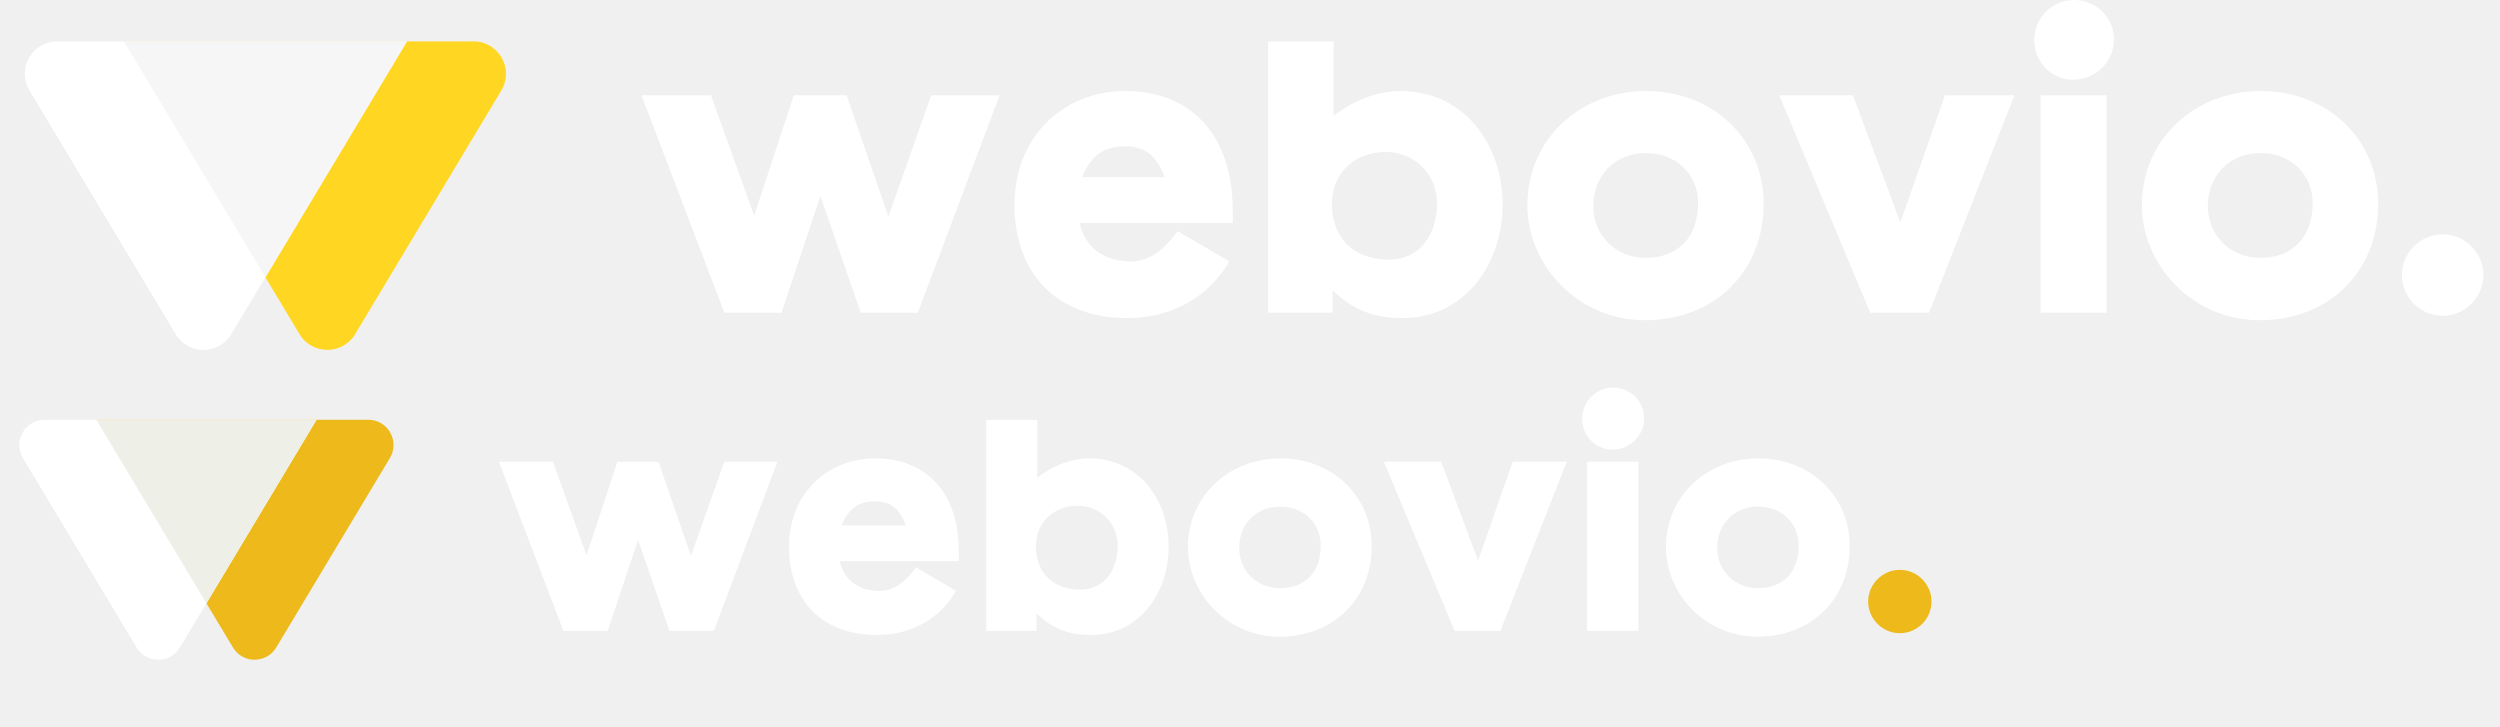
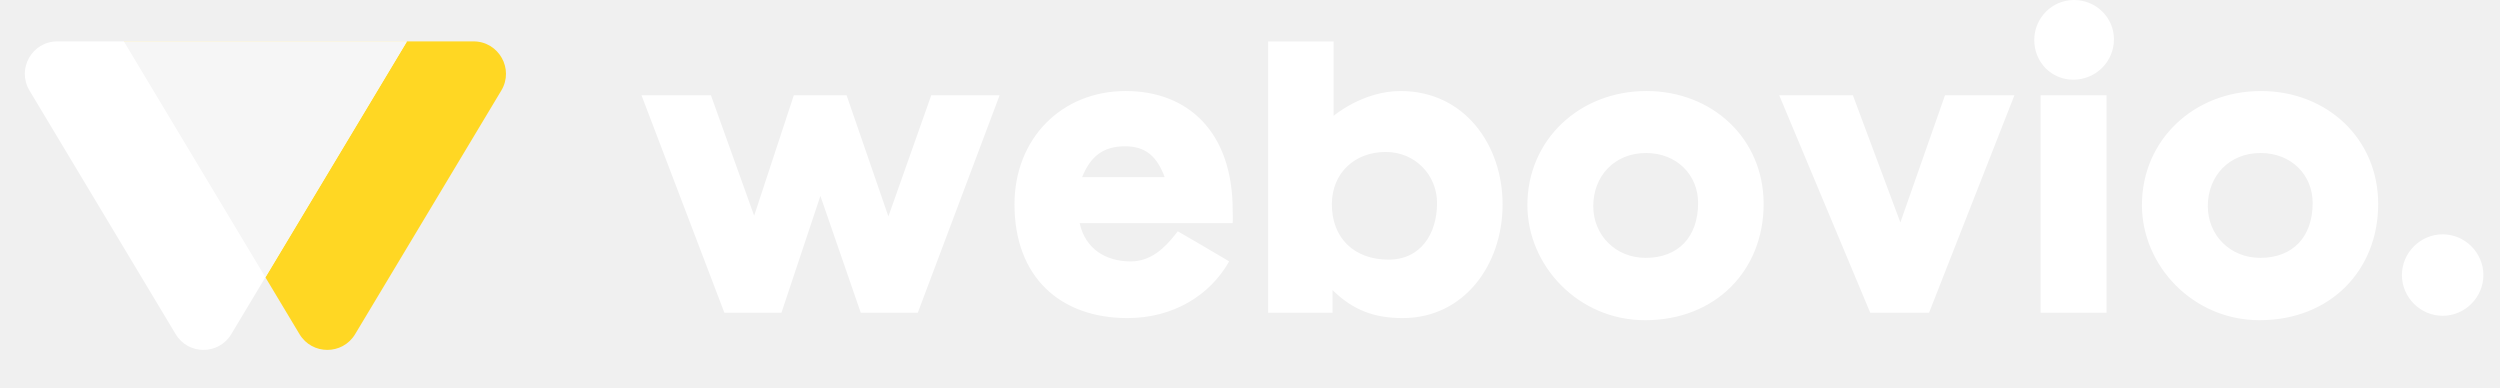
- <svg xmlns="http://www.w3.org/2000/svg" viewBox="0 0 258 75">
-   <svg width="258" height="40" viewBox="0 0 258 40" fill="none" y="0">
-     <path fill-rule="evenodd" clip-rule="evenodd" d="M213.956 8.225C211.726 8.225 209.935 6.434 209.935 4.131C209.935 1.864 211.762 0 214.029 0C216.295 0 218.159 1.791 218.159 4.058C218.159 6.36 216.295 8.225 213.956 8.225ZM137.521 32.277H130.868V4.277H137.63V11.953C137.63 11.953 140.628 9.394 144.539 9.394C151.155 9.394 155.067 14.987 155.067 21.092C155.067 27.343 151.082 32.826 144.758 32.826C141.798 32.826 139.604 31.985 137.521 29.938V32.277ZM116.356 32.826C109.447 32.826 104.695 28.622 104.695 21.092C104.695 14.293 109.557 9.394 116.173 9.394C122.643 9.394 127.212 13.671 127.212 21.677L127.214 21.871C127.216 21.985 127.219 22.088 127.221 22.186C127.229 22.461 127.236 22.7 127.212 23.029H111.421C112.006 25.698 114.126 26.977 116.685 26.977C118.787 26.977 120.207 25.58 121.343 24.133L121.547 23.87C121.547 23.87 124.861 25.781 126.416 26.715L126.847 26.977C124.873 30.486 121.071 32.826 116.356 32.826ZM74.757 32.277L66.203 9.833H73.368L77.828 22.262L81.922 9.833H87.368L91.682 22.335L96.105 9.833H103.16L94.716 32.277H88.831L84.663 20.215L80.642 32.277H74.757ZM116.1 15.097C118.22 15.097 119.39 16.12 120.194 18.277H111.677C112.518 16.194 113.797 15.097 116.1 15.097ZM143.004 15.682C146.074 15.682 148.304 18.094 148.304 20.946C148.304 24.126 146.623 26.794 143.296 26.794C139.751 26.794 137.448 24.564 137.448 21.092C137.448 17.838 139.824 15.682 143.004 15.682ZM169.762 33.045C162.889 33.045 157.626 27.416 157.626 21.165C157.626 14.439 162.999 9.394 169.908 9.394C176.707 9.394 182.007 14.293 182.007 21.055C182.007 27.891 177.072 33.045 169.762 33.045ZM169.871 15.791C173.051 15.791 175.245 18.058 175.245 20.946C175.245 24.455 173.198 26.611 169.835 26.611C166.728 26.611 164.425 24.272 164.425 21.275C164.425 18.204 166.581 15.791 169.871 15.791ZM199.078 32.277H193.01L183.616 9.833H191.219L196.117 22.956L200.723 9.833H207.888L199.078 32.277ZM217.392 9.833H210.593V32.277H217.392V9.833ZM221.047 21.165C221.047 27.416 226.311 33.045 233.183 33.045C240.494 33.045 245.429 27.891 245.429 21.055C245.429 14.293 240.128 9.394 233.329 9.394C226.421 9.394 221.047 14.439 221.047 21.165ZM238.666 20.946C238.666 18.058 236.473 15.791 233.293 15.791C230.003 15.791 227.846 18.204 227.846 21.275C227.846 24.272 230.149 26.611 233.256 26.611C236.619 26.611 238.666 24.455 238.666 20.946Z" fill="white" />
-     <path d="M252.082 24.182C254.385 24.182 256.285 26.082 256.285 28.385C256.285 30.688 254.385 32.589 252.082 32.589C249.779 32.589 247.878 30.688 247.878 28.385C247.878 26.082 249.779 24.182 252.082 24.182Z" fill="white" />
-     <path fill-rule="evenodd" clip-rule="evenodd" d="M36.65 34.484C35.35 36.651 32.209 36.651 30.909 34.484L12.781 4.271L48.866 4.271C51.468 4.271 53.075 7.11 51.736 9.341L36.65 34.484Z" fill="#FFD723" />
-     <path fill-rule="evenodd" clip-rule="evenodd" d="M18.128 34.484C19.428 36.651 22.569 36.651 23.869 34.484L41.996 4.271L5.912 4.271C3.31 4.271 1.703 7.11 3.042 9.341L18.128 34.484Z" fill="white" />
-     <path fill-rule="evenodd" clip-rule="evenodd" d="M12.781 4.271H41.996L27.39 28.617L12.781 4.271Z" fill="#F6F6F6" />
-   </svg>
-   <svg width="200" height="35" viewBox="0 0 200 35" fill="none" y="40">
-     <path fill-rule="evenodd" clip-rule="evenodd" d="M166.41 6.397C164.676 6.397 163.282 5.004 163.282 3.213C163.282 1.45 164.704 0 166.467 0C168.229 0 169.679 1.393 169.679 3.156C169.679 4.947 168.229 6.397 166.41 6.397ZM101.786 25.105V3.326H107.046V9.297C107.046 9.297 109.377 7.307 112.419 7.307C117.565 7.307 120.607 11.657 120.607 16.405C120.607 21.266 117.508 25.531 112.59 25.531C110.287 25.531 108.581 24.877 106.961 23.285V25.105H101.786ZM90.499 25.531C85.126 25.531 81.429 22.262 81.429 16.405C81.429 11.117 85.211 7.307 90.357 7.307C95.389 7.307 98.943 10.633 98.943 16.86L98.944 17.011C98.945 17.099 98.948 17.179 98.95 17.255V17.256V17.256V17.256V17.256V17.256V17.256V17.256V17.256C98.956 17.47 98.961 17.655 98.943 17.912H86.661C87.116 19.987 88.765 20.982 90.755 20.982C92.39 20.982 93.494 19.895 94.378 18.77L94.536 18.566C94.536 18.566 97.114 20.052 98.324 20.779L98.659 20.982C97.123 23.712 94.167 25.531 90.499 25.531ZM58.144 25.105L51.492 7.648H57.064L60.533 17.314L63.717 7.648H67.953L71.308 17.371L74.748 7.648H80.235L73.668 25.105H69.09L65.849 15.722L62.722 25.105H58.144ZM90.3 11.742C91.949 11.742 92.859 12.538 93.484 14.216H86.86C87.514 12.595 88.509 11.742 90.3 11.742ZM111.225 12.197C113.613 12.197 115.348 14.073 115.348 16.291C115.348 18.765 114.04 20.84 111.453 20.84C108.695 20.84 106.904 19.106 106.904 16.405C106.904 13.874 108.752 12.197 111.225 12.197ZM132.037 25.702C126.692 25.702 122.598 21.323 122.598 16.462C122.598 11.23 126.777 7.307 132.15 7.307C137.439 7.307 141.561 11.117 141.561 16.376C141.561 21.693 137.723 25.702 132.037 25.702ZM132.122 12.282C134.596 12.282 136.301 14.045 136.301 16.291C136.301 19.02 134.709 20.698 132.094 20.698C129.677 20.698 127.886 18.878 127.886 16.547C127.886 14.159 129.563 12.282 132.122 12.282ZM154.838 25.105H150.119L142.812 7.648H148.726L152.536 17.855L156.118 7.648H161.69L154.838 25.105ZM169.082 7.648H163.794V25.105H169.082V7.648ZM171.926 16.462C171.926 21.323 176.02 25.702 181.365 25.702C187.051 25.702 190.889 21.693 190.889 16.376C190.889 11.117 186.767 7.307 181.478 7.307C176.105 7.307 171.926 11.23 171.926 16.462ZM185.629 16.291C185.629 14.045 183.923 12.282 181.45 12.282C178.891 12.282 177.214 14.159 177.214 16.547C177.214 18.878 179.005 20.698 181.422 20.698C184.037 20.698 185.629 19.02 185.629 16.291Z" fill="white" />
-     <path d="M196.064 18.808C197.855 18.808 199.333 20.286 199.333 22.077C199.333 23.869 197.855 25.347 196.064 25.347C194.272 25.347 192.794 23.869 192.794 22.077C192.794 20.286 194.272 18.808 196.064 18.808Z" fill="#EDB91B" />
-     <path fill-rule="evenodd" clip-rule="evenodd" d="M28.506 26.821C27.494 28.506 25.052 28.506 24.041 26.821L9.941 3.322L38.007 3.322C40.03 3.322 41.28 5.53 40.239 7.265L28.506 26.821Z" fill="#EDB91B" />
-     <path fill-rule="evenodd" clip-rule="evenodd" d="M14.099 26.821C15.111 28.506 17.553 28.506 18.565 26.821L32.664 3.322L4.599 3.322C2.575 3.322 1.325 5.53 2.366 7.265L14.099 26.821Z" fill="white" />
-     <path fill-rule="evenodd" clip-rule="evenodd" d="M9.941 3.322H32.664L21.303 22.258L9.941 3.322Z" fill="#EEF0E7" />
-   </svg>
+ <svg xmlns="http://www.w3.org/2000/svg" width="258" height="40" viewBox="0 0 258 40" fill="none">
+   <path fill-rule="evenodd" clip-rule="evenodd" d="M213.956 8.225C211.726 8.225 209.935 6.434 209.935 4.131C209.935 1.864 211.762 0 214.029 0C216.295 0 218.159 1.791 218.159 4.058C218.159 6.36 216.295 8.225 213.956 8.225ZM137.521 32.277H130.868V4.277H137.63V11.953C137.63 11.953 140.628 9.394 144.539 9.394C151.155 9.394 155.067 14.987 155.067 21.092C155.067 27.343 151.082 32.826 144.758 32.826C141.798 32.826 139.604 31.985 137.521 29.938V32.277ZM116.356 32.826C109.447 32.826 104.695 28.622 104.695 21.092C104.695 14.293 109.557 9.394 116.173 9.394C122.643 9.394 127.212 13.671 127.212 21.677L127.214 21.871C127.216 21.985 127.219 22.088 127.221 22.186C127.229 22.461 127.236 22.7 127.212 23.029H111.421C112.006 25.698 114.126 26.977 116.685 26.977C118.787 26.977 120.207 25.58 121.343 24.133L121.547 23.87C121.547 23.87 124.861 25.781 126.416 26.715L126.847 26.977C124.873 30.486 121.071 32.826 116.356 32.826ZM74.757 32.277L66.203 9.833H73.368L77.828 22.262L81.922 9.833H87.368L91.682 22.335L96.105 9.833H103.16L94.716 32.277H88.831L84.663 20.215L80.642 32.277H74.757ZM116.1 15.097C118.22 15.097 119.39 16.12 120.194 18.277H111.677C112.518 16.194 113.797 15.097 116.1 15.097ZM143.004 15.682C146.074 15.682 148.304 18.094 148.304 20.946C148.304 24.126 146.623 26.794 143.296 26.794C139.751 26.794 137.448 24.564 137.448 21.092C137.448 17.838 139.824 15.682 143.004 15.682ZM169.762 33.045C162.889 33.045 157.626 27.416 157.626 21.165C157.626 14.439 162.999 9.394 169.908 9.394C176.707 9.394 182.007 14.293 182.007 21.055C182.007 27.891 177.072 33.045 169.762 33.045ZM169.871 15.791C173.051 15.791 175.245 18.058 175.245 20.946C175.245 24.455 173.198 26.611 169.835 26.611C166.728 26.611 164.425 24.272 164.425 21.275C164.425 18.204 166.581 15.791 169.871 15.791ZM199.078 32.277H193.01L183.616 9.833H191.219L196.117 22.956L200.723 9.833H207.888L199.078 32.277ZM217.392 9.833H210.593V32.277H217.392V9.833ZM221.047 21.165C221.047 27.416 226.311 33.045 233.183 33.045C240.494 33.045 245.429 27.891 245.429 21.055C245.429 14.293 240.128 9.394 233.329 9.394C226.421 9.394 221.047 14.439 221.047 21.165ZM238.666 20.946C238.666 18.058 236.473 15.791 233.293 15.791C230.003 15.791 227.846 18.204 227.846 21.275C227.846 24.272 230.149 26.611 233.256 26.611C236.619 26.611 238.666 24.455 238.666 20.946Z" fill="white" />
+   <path d="M252.082 24.182C254.385 24.182 256.285 26.082 256.285 28.385C256.285 30.688 254.385 32.589 252.082 32.589C249.779 32.589 247.878 30.688 247.878 28.385C247.878 26.082 249.779 24.182 252.082 24.182Z" fill="white" />
+   <path fill-rule="evenodd" clip-rule="evenodd" d="M36.65 34.484C35.35 36.651 32.209 36.651 30.909 34.484L12.781 4.271L48.866 4.271C51.468 4.271 53.075 7.11 51.736 9.341L36.65 34.484Z" fill="#FFD723" />
+   <path fill-rule="evenodd" clip-rule="evenodd" d="M18.128 34.484C19.428 36.651 22.569 36.651 23.869 34.484L41.996 4.271L5.912 4.271C3.31 4.271 1.703 7.11 3.042 9.341L18.128 34.484Z" fill="white" />
+   <path fill-rule="evenodd" clip-rule="evenodd" d="M12.781 4.271H41.996L27.39 28.617L12.781 4.271Z" fill="#F6F6F6" />
</svg>
